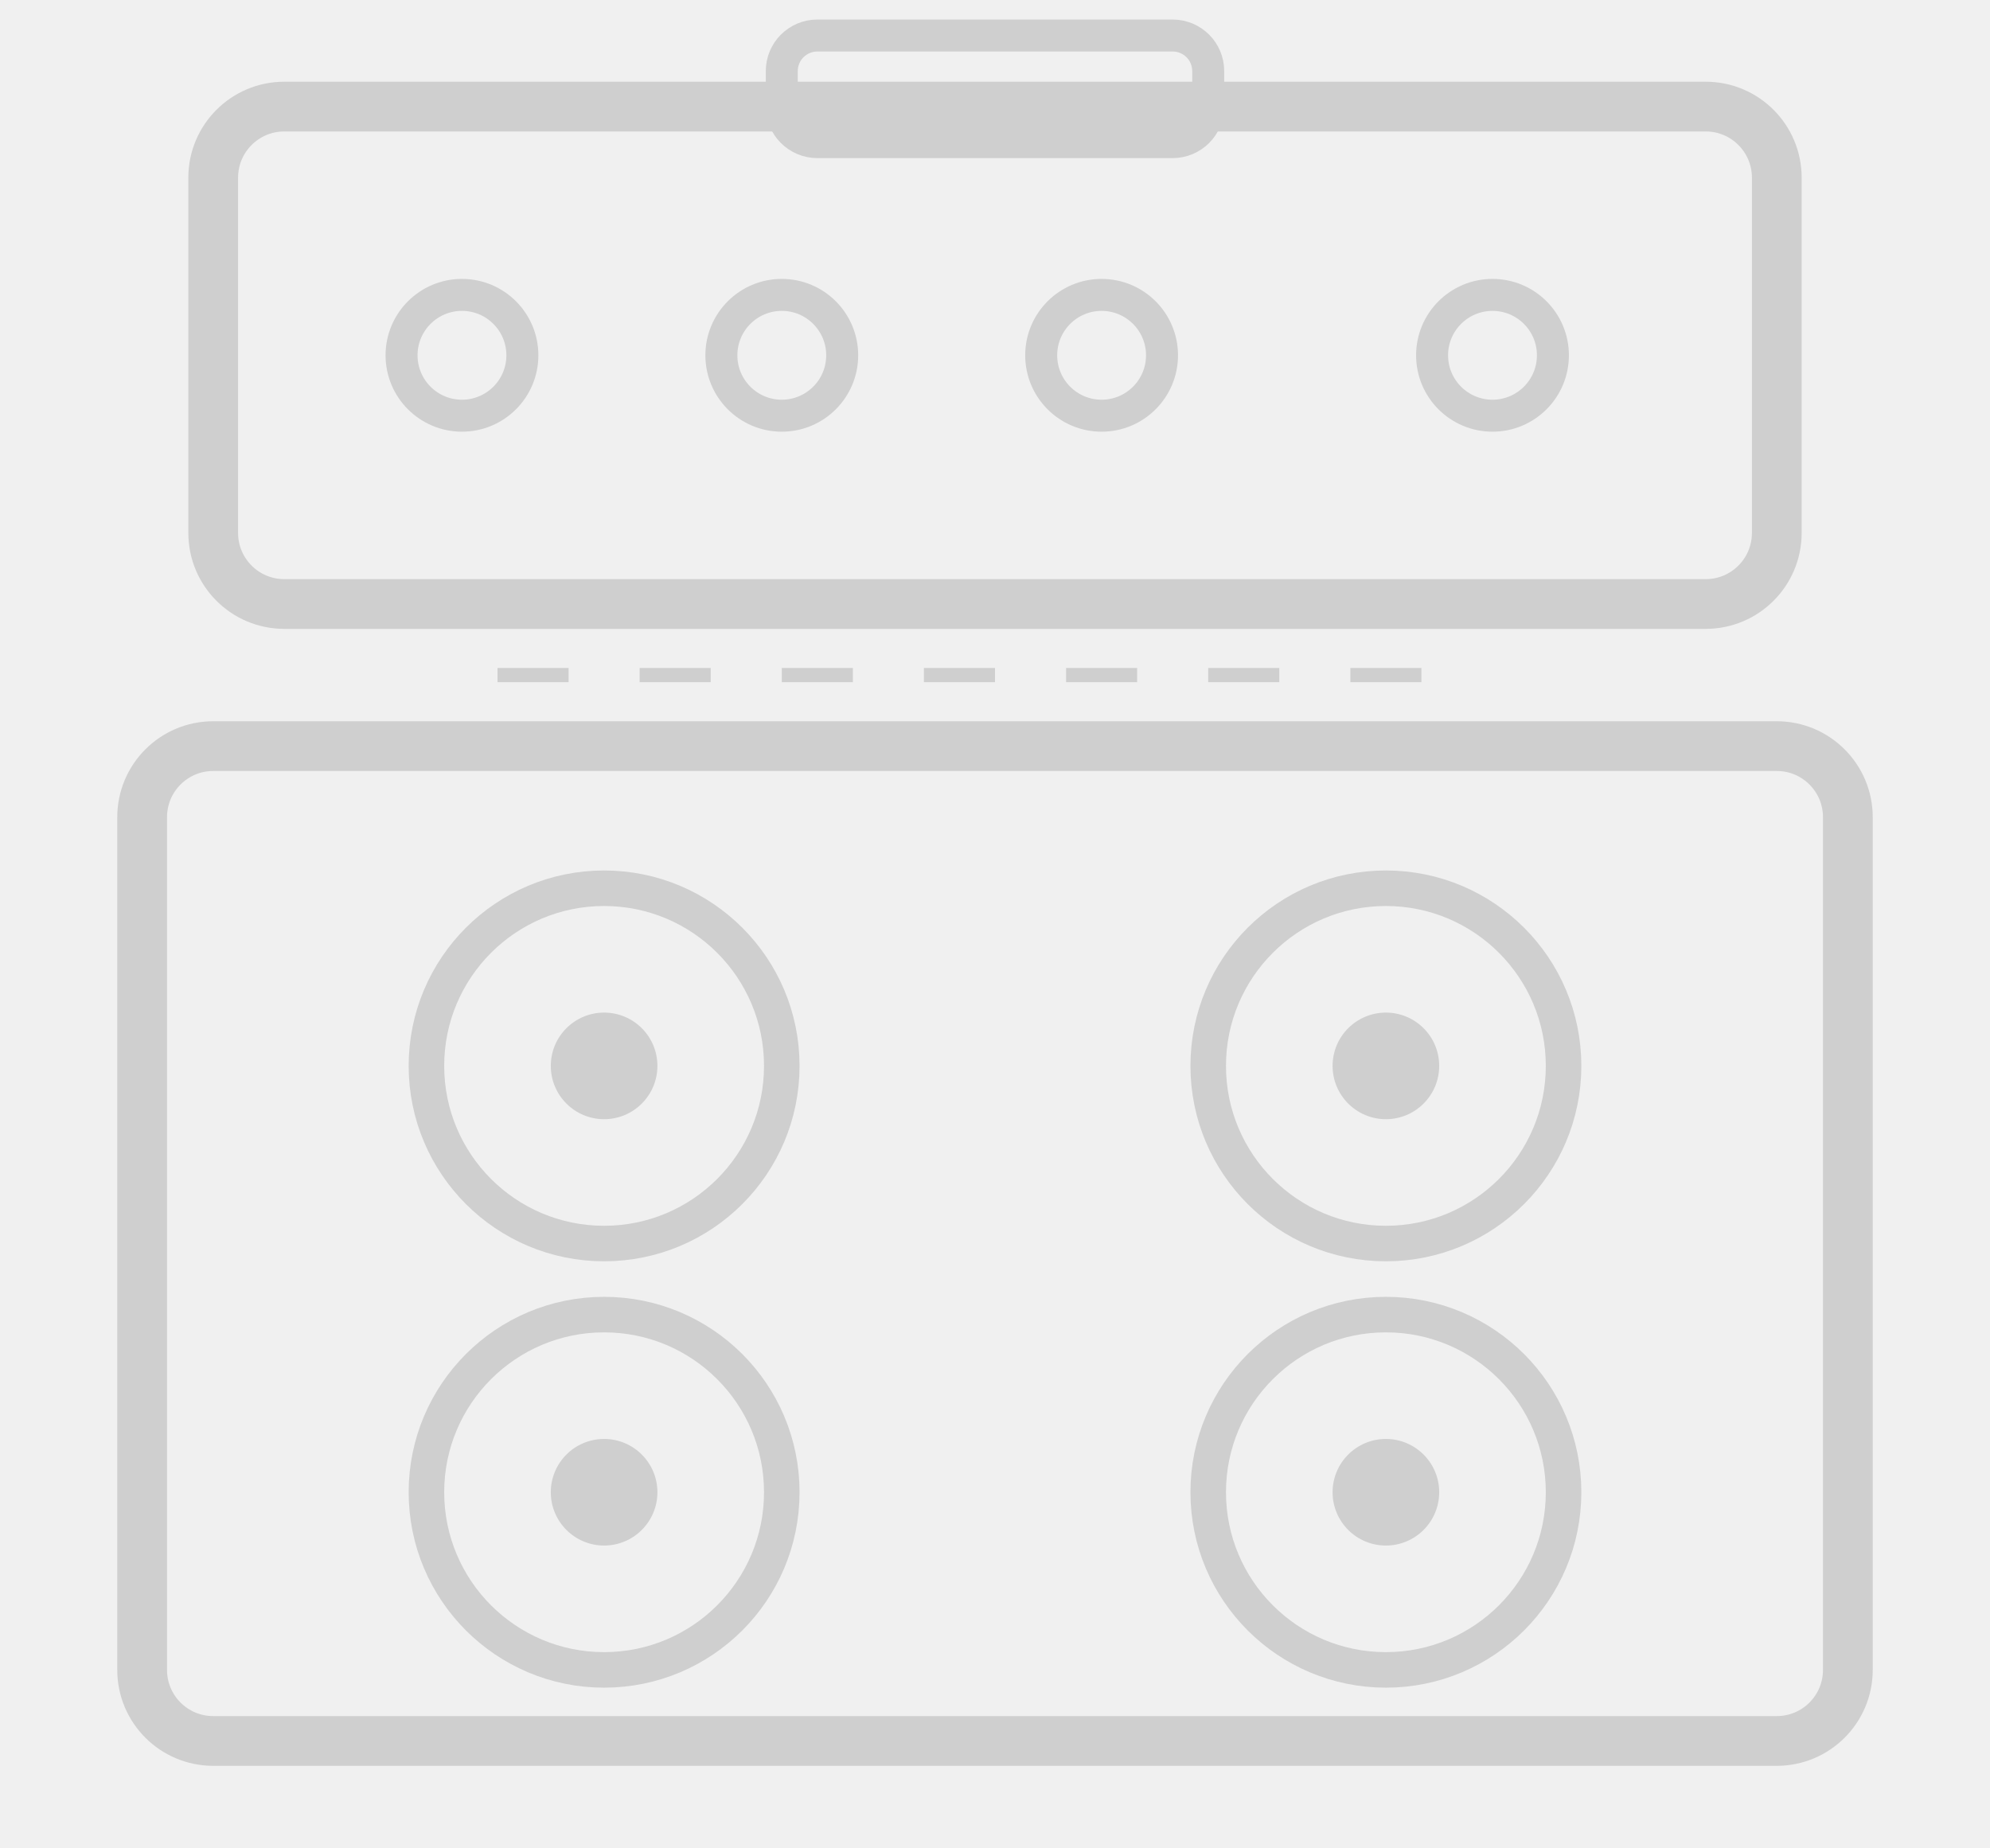
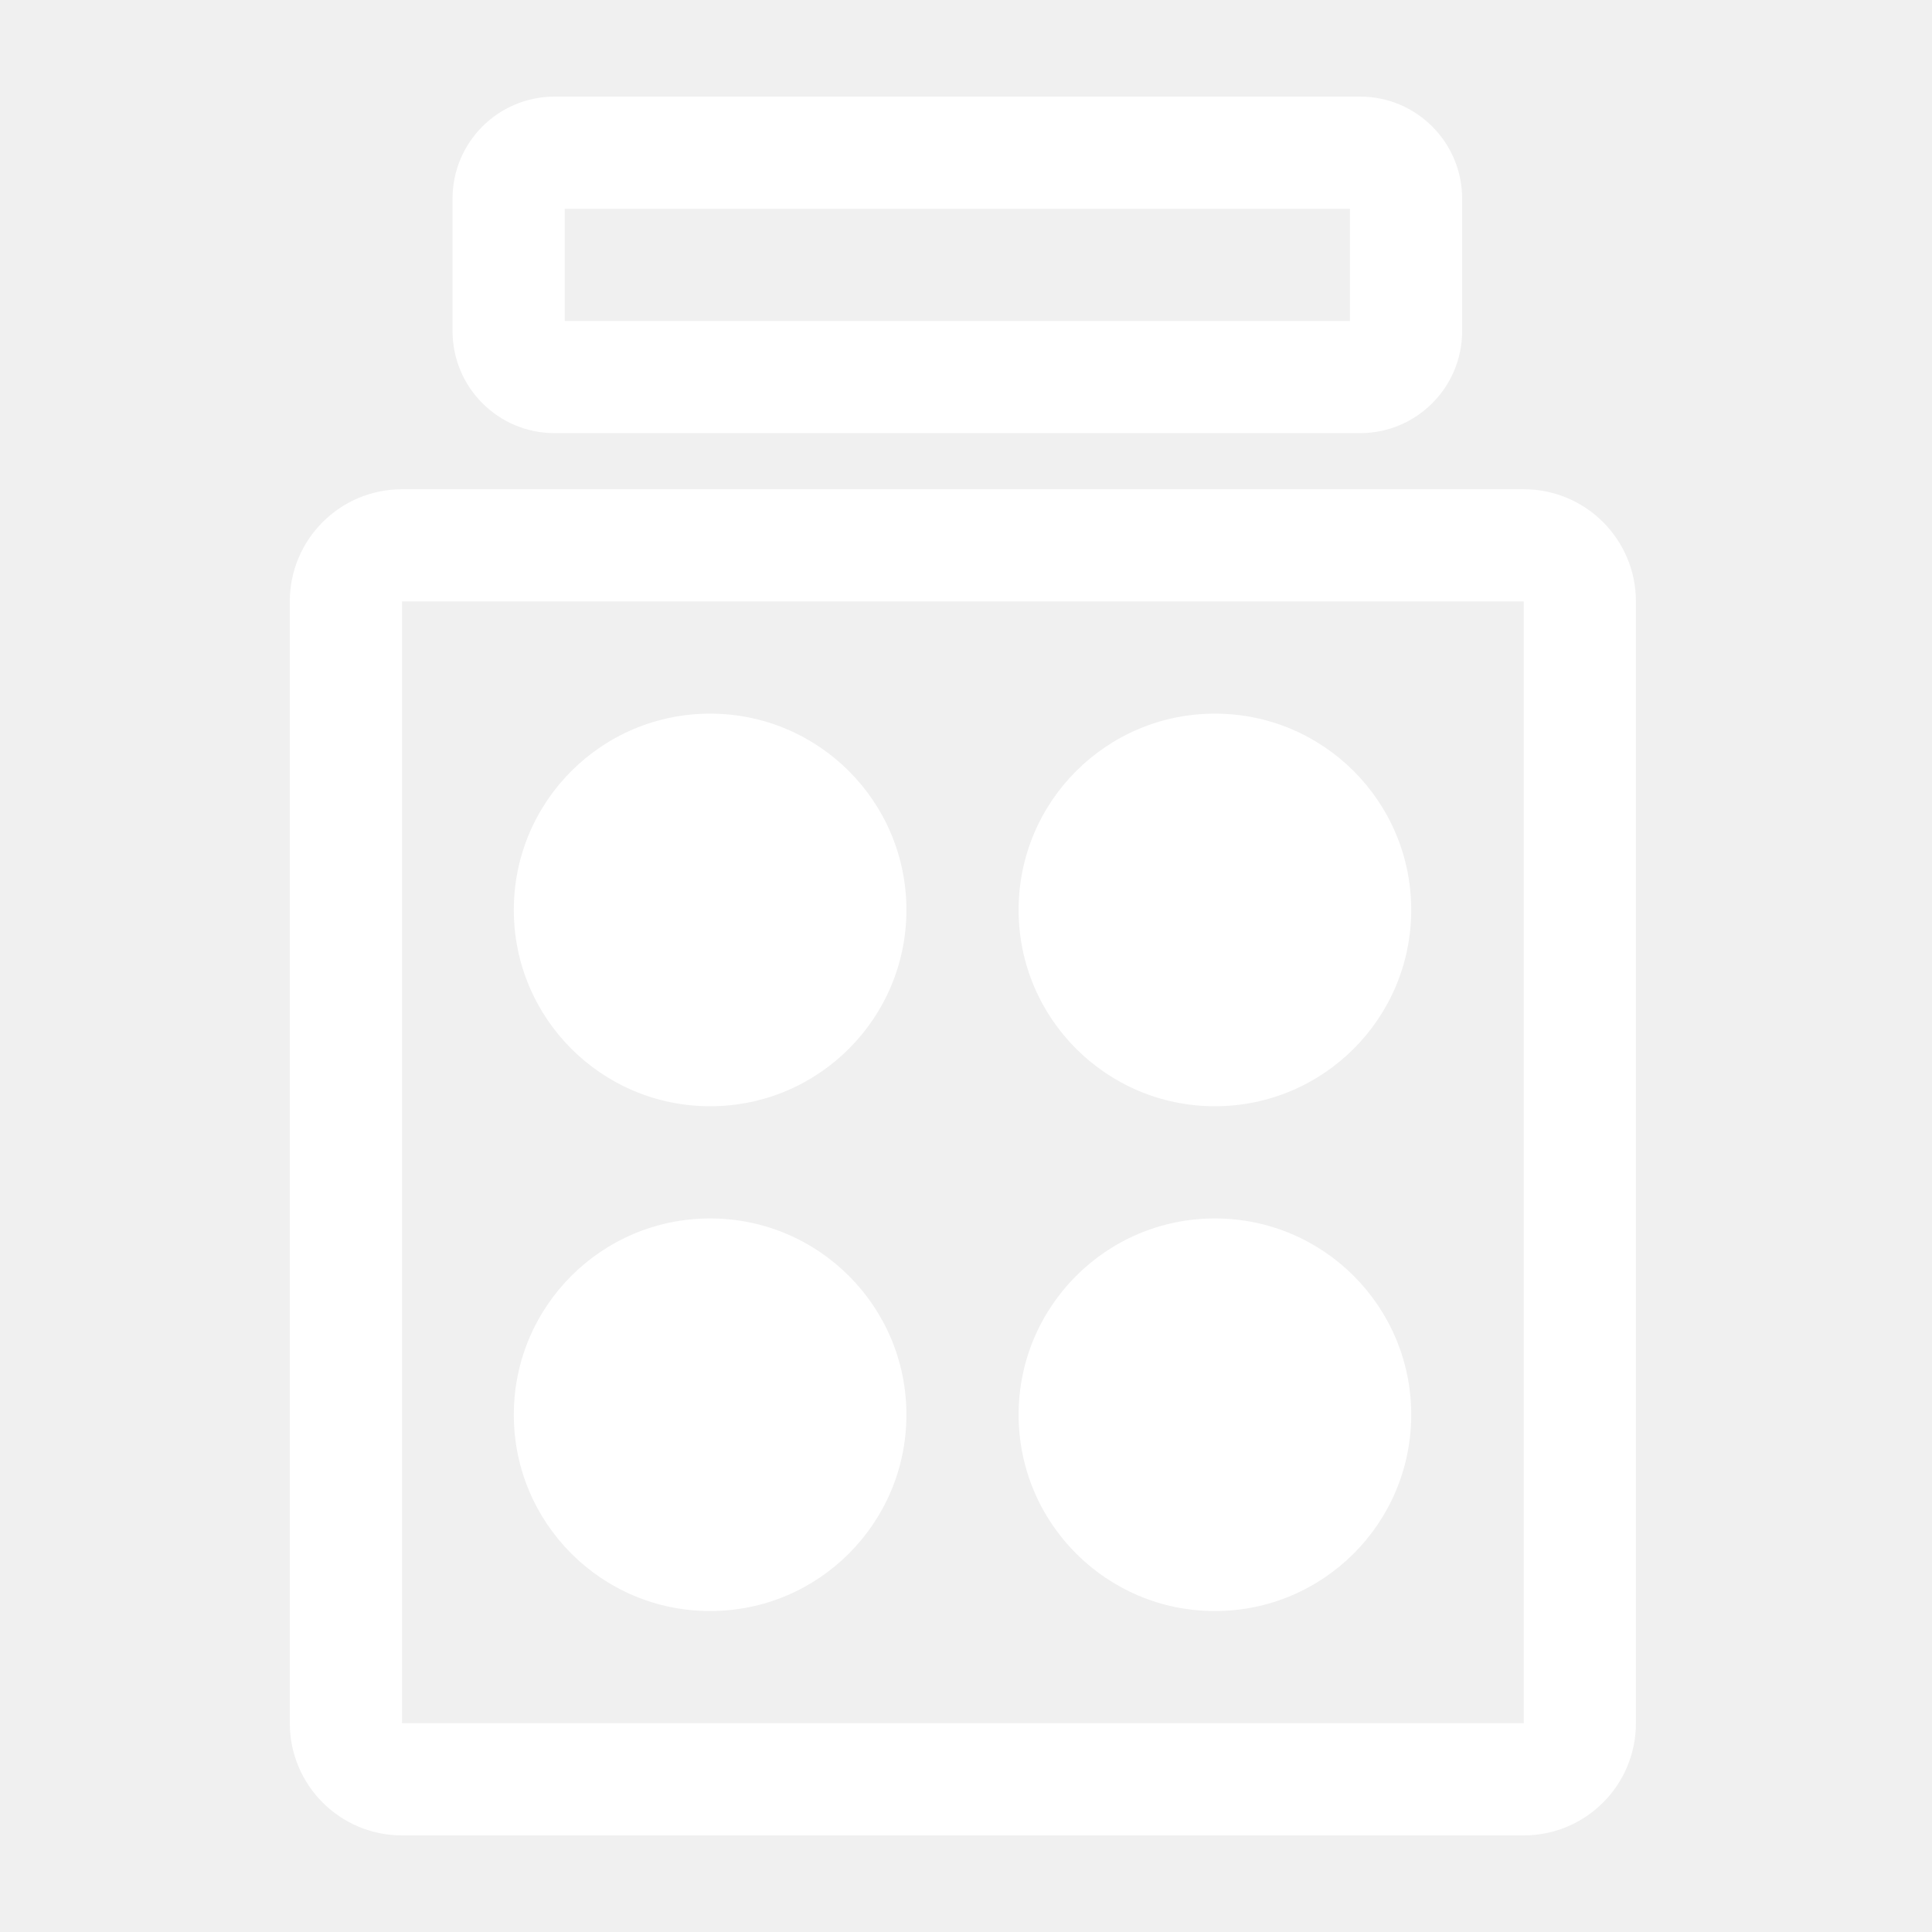
- <svg xmlns="http://www.w3.org/2000/svg" viewBox="0 0 56 52" fill="none">
-   <rect x="6" y="3" width="44" height="14" rx="2" stroke="#cfcfcf" stroke-width="1.4" />
-   <rect x="22" y="1" width="12" height="3" rx="1" stroke="#cfcfcf" stroke-width="0.9" />
-   <circle cx="13" cy="10" r="1.7" stroke="#cfcfcf" stroke-width="0.9" />
-   <circle cx="22" cy="10" r="1.7" stroke="#cfcfcf" stroke-width="0.9" />
-   <circle cx="31" cy="10" r="1.7" stroke="#cfcfcf" stroke-width="0.9" />
-   <circle cx="42" cy="10" r="1.7" stroke="#cfcfcf" stroke-width="0.9" />
-   <line x1="14" y1="19" x2="42" y2="19" stroke="#cfcfcf" stroke-width="0.4" stroke-dasharray="2 2" />
-   <rect x="4" y="21" width="48" height="28" rx="2" stroke="#cfcfcf" stroke-width="1.4" />
-   <circle cx="17" cy="30" r="5" stroke="#cfcfcf" stroke-width="1" />
-   <circle cx="17" cy="30" r="1.5" fill="#cfcfcf" />
-   <circle cx="39" cy="30" r="5" stroke="#cfcfcf" stroke-width="1" />
-   <circle cx="39" cy="30" r="1.5" fill="#cfcfcf" />
-   <circle cx="17" cy="42" r="5" stroke="#cfcfcf" stroke-width="1" />
-   <circle cx="17" cy="42" r="1.5" fill="#cfcfcf" />
-   <circle cx="39" cy="42" r="5" stroke="#cfcfcf" stroke-width="1" />
-   <circle cx="39" cy="42" r="1.5" fill="#cfcfcf" />
+ <svg xmlns="http://www.w3.org/2000/svg" width="24" height="24" viewBox="0 0 56 56" fill="none" class="" aria-label="Full Rig">
+   <path fill-rule="evenodd" clip-rule="evenodd" d="M16.368 6.052V9.303H39.129V6.052H16.368ZM13.117 5.758C13.117 4.124 14.441 2.8 16.076 2.8H39.422C41.056 2.8 42.381 4.125 42.381 5.758V9.596C42.381 11.23 41.056 12.555 39.422 12.555H16.076C14.441 12.555 13.117 11.23 13.117 9.596V5.758Z" fill="#FFFFFF" />
+   <path fill-rule="evenodd" clip-rule="evenodd" d="M8.4 17.433C8.4 15.637 9.856 14.181 11.652 14.181H44.167C45.963 14.181 47.418 15.637 47.418 17.433V49.948C47.418 51.744 45.963 53.2 44.167 53.2H11.652C9.856 53.2 8.4 51.744 8.4 49.948V17.433ZM44.167 17.433H11.652V49.948H44.167V17.433Z" fill="#FFFFFF" />
+   <path fill-rule="evenodd" clip-rule="evenodd" d="M14.893 26.375C14.893 23.232 17.44 20.685 20.583 20.685C23.726 20.685 26.273 23.232 26.273 26.375C26.273 29.517 23.726 32.065 20.583 32.065C17.44 32.065 14.893 29.517 14.893 26.375Z" fill="#FFFFFF" />
+   <path fill-rule="evenodd" clip-rule="evenodd" d="M14.893 41.007C14.893 37.864 17.44 35.317 20.583 35.317C23.726 35.317 26.273 37.864 26.273 41.007C26.273 44.149 23.726 46.697 20.583 46.697C17.44 46.697 14.893 44.149 14.893 41.007Z" fill="#FFFFFF" />
+   <path fill-rule="evenodd" clip-rule="evenodd" d="M29.525 26.375C29.525 23.232 32.072 20.685 35.215 20.685C38.358 20.685 40.905 23.232 40.905 26.375C40.905 29.517 38.358 32.065 35.215 32.065C32.072 32.065 29.525 29.517 29.525 26.375Z" fill="#FFFFFF" />
+   <path fill-rule="evenodd" clip-rule="evenodd" d="M29.525 41.007C29.525 37.864 32.072 35.317 35.215 35.317C38.358 35.317 40.905 37.864 40.905 41.007C40.905 44.149 38.358 46.697 35.215 46.697C32.072 46.697 29.525 44.149 29.525 41.007Z" fill="#FFFFFF" />
</svg>
